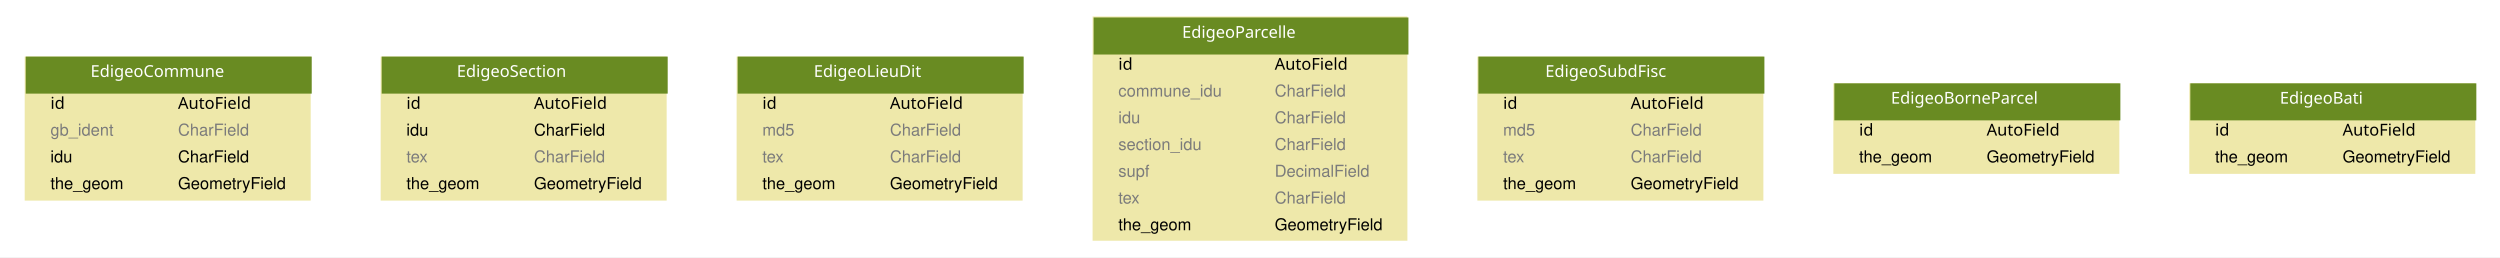
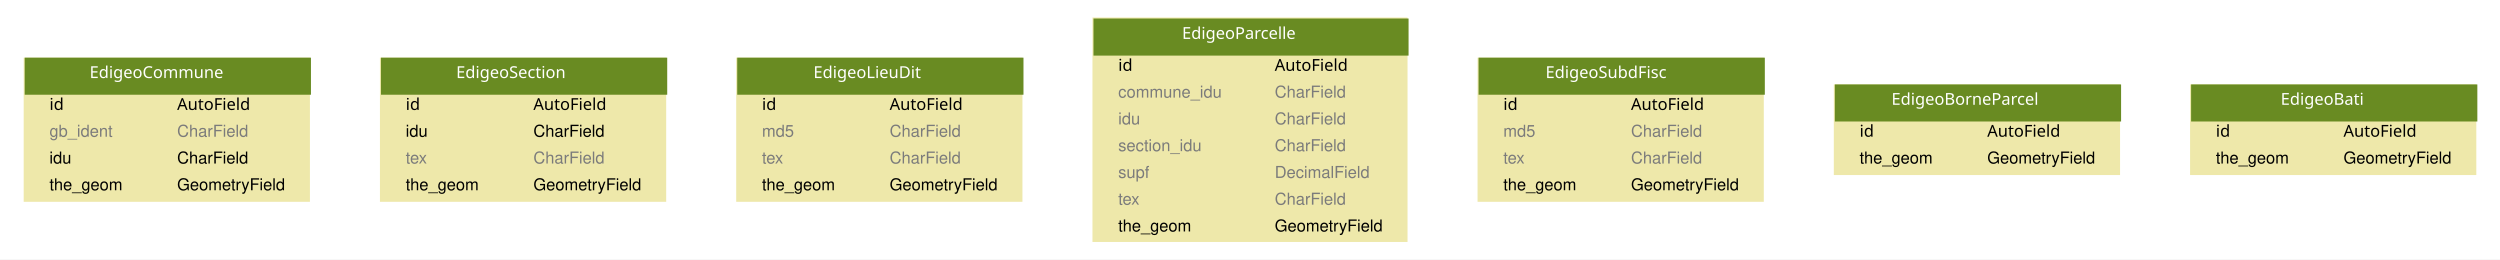
- <svg xmlns="http://www.w3.org/2000/svg" width="1215pt" height="125pt" viewBox="0.00 0.00 1215.00 125.00">
-   <g id="graph0" class="graph" transform="scale(1 1) rotate(0) translate(4 121)">
-     <polygon fill="white" stroke="none" points="-4,4 -4,-121 1211,-121 1211,4 -4,4" />
+ <svg xmlns="http://www.w3.org/2000/svg" width="1214pt" height="126pt" viewBox="0.00 0.00 1214.00 126.00">
+   <g id="graph0" class="graph" transform="scale(1 1) rotate(0) translate(4 122)">
+     <polygon fill="white" stroke="none" points="-4,4 -4,-122 1210,-122 1210,4 -4,4" />
    <g id="node1" class="node">
-       <polygon fill="palegoldenrod" stroke="none" points="8,-23.5 8,-93.5 147,-93.5 147,-23.5 8,-23.5" />
-       <polygon fill="#698b22" stroke="none" points="8.5,-75.5 8.5,-93.5 147.5,-93.5 147.5,-75.5 8.5,-75.5" />
-       <text text-anchor="start" x="30" y="-83.6" font-family="Helvetica,sans-Serif" font-size="8.00">    </text>
-       <text text-anchor="start" x="40" y="-83.6" font-family="Helvetica Bold" font-size="8.00" fill="white">    EdigeoCommune    </text>
-       <text text-anchor="start" x="10.5" y="-68.1" font-family="Helvetica,sans-Serif" font-size="8.00">    </text>
-       <text text-anchor="start" x="20.5" y="-68.1" font-family="Helvetica Bold" font-size="8.00">id</text>
-       <text text-anchor="start" x="28.5" y="-68.1" font-family="Helvetica,sans-Serif" font-size="8.00">    </text>
-       <text text-anchor="start" x="72.5" y="-68.1" font-family="Helvetica,sans-Serif" font-size="8.00">    </text>
-       <text text-anchor="start" x="82.5" y="-68.1" font-family="Helvetica Bold" font-size="8.00">AutoField</text>
-       <text text-anchor="start" x="122.5" y="-68.1" font-family="Helvetica,sans-Serif" font-size="8.00">    </text>
-       <text text-anchor="start" x="10.5" y="-55.1" font-family="Helvetica,sans-Serif" font-size="8.00">    </text>
-       <text text-anchor="start" x="20.5" y="-55.1" font-family="Helvetica " font-size="8.00" fill="#7b7b7b">gb_ident</text>
-       <text text-anchor="start" x="51.5" y="-55.1" font-family="Helvetica,sans-Serif" font-size="8.00">    </text>
-       <text text-anchor="start" x="72.5" y="-55.1" font-family="Helvetica,sans-Serif" font-size="8.00">    </text>
-       <text text-anchor="start" x="82.5" y="-55.1" font-family="Helvetica " font-size="8.00" fill="#7b7b7b">CharField</text>
-       <text text-anchor="start" x="118.5" y="-55.1" font-family="Helvetica,sans-Serif" font-size="8.00">    </text>
-       <text text-anchor="start" x="10.5" y="-42.1" font-family="Helvetica,sans-Serif" font-size="8.00">    </text>
-       <text text-anchor="start" x="20.5" y="-42.1" font-family="Helvetica " font-size="8.00">idu</text>
-       <text text-anchor="start" x="31.5" y="-42.1" font-family="Helvetica,sans-Serif" font-size="8.00">    </text>
-       <text text-anchor="start" x="72.5" y="-42.1" font-family="Helvetica,sans-Serif" font-size="8.00">    </text>
-       <text text-anchor="start" x="82.5" y="-42.1" font-family="Helvetica " font-size="8.00">CharField</text>
-       <text text-anchor="start" x="118.5" y="-42.1" font-family="Helvetica,sans-Serif" font-size="8.00">    </text>
-       <text text-anchor="start" x="10.5" y="-29.1" font-family="Helvetica,sans-Serif" font-size="8.00">    </text>
-       <text text-anchor="start" x="20.5" y="-29.1" font-family="Helvetica " font-size="8.00">the_geom</text>
-       <text text-anchor="start" x="57.5" y="-29.1" font-family="Helvetica,sans-Serif" font-size="8.00">    </text>
-       <text text-anchor="start" x="72.5" y="-29.1" font-family="Helvetica,sans-Serif" font-size="8.00">    </text>
-       <text text-anchor="start" x="82.5" y="-29.1" font-family="Helvetica " font-size="8.00">GeometryField</text>
-       <text text-anchor="start" x="135.5" y="-29.1" font-family="Helvetica,sans-Serif" font-size="8.00">    </text>
+       <polygon fill="palegoldenrod" stroke="none" points="7.5,-24 7.5,-94 146.5,-94 146.5,-24 7.5,-24" />
+       <polygon fill="#698b22" stroke="none" points="8,-76 8,-94 147,-94 147,-76 8,-76" />
+       <text text-anchor="start" x="29.5" y="-84.1" font-family="Helvetica,sans-Serif" font-size="8.00">    </text>
+       <text text-anchor="start" x="39.5" y="-84.1" font-family="Helvetica Bold" font-size="8.00" fill="white">    EdigeoCommune    </text>
+       <text text-anchor="start" x="10" y="-68.6" font-family="Helvetica,sans-Serif" font-size="8.00">    </text>
+       <text text-anchor="start" x="20" y="-68.6" font-family="Helvetica Bold" font-size="8.00">id</text>
+       <text text-anchor="start" x="28" y="-68.6" font-family="Helvetica,sans-Serif" font-size="8.00">    </text>
+       <text text-anchor="start" x="72" y="-68.6" font-family="Helvetica,sans-Serif" font-size="8.00">    </text>
+       <text text-anchor="start" x="82" y="-68.6" font-family="Helvetica Bold" font-size="8.00">AutoField</text>
+       <text text-anchor="start" x="122" y="-68.6" font-family="Helvetica,sans-Serif" font-size="8.00">    </text>
+       <text text-anchor="start" x="10" y="-55.6" font-family="Helvetica,sans-Serif" font-size="8.00">    </text>
+       <text text-anchor="start" x="20" y="-55.6" font-family="Helvetica " font-size="8.00" fill="#7b7b7b">gb_ident</text>
+       <text text-anchor="start" x="51" y="-55.6" font-family="Helvetica,sans-Serif" font-size="8.00">    </text>
+       <text text-anchor="start" x="72" y="-55.6" font-family="Helvetica,sans-Serif" font-size="8.00">    </text>
+       <text text-anchor="start" x="82" y="-55.6" font-family="Helvetica " font-size="8.00" fill="#7b7b7b">CharField</text>
+       <text text-anchor="start" x="118" y="-55.6" font-family="Helvetica,sans-Serif" font-size="8.00">    </text>
+       <text text-anchor="start" x="10" y="-42.6" font-family="Helvetica,sans-Serif" font-size="8.00">    </text>
+       <text text-anchor="start" x="20" y="-42.6" font-family="Helvetica " font-size="8.00">idu</text>
+       <text text-anchor="start" x="31" y="-42.6" font-family="Helvetica,sans-Serif" font-size="8.00">    </text>
+       <text text-anchor="start" x="72" y="-42.6" font-family="Helvetica,sans-Serif" font-size="8.00">    </text>
+       <text text-anchor="start" x="82" y="-42.6" font-family="Helvetica " font-size="8.00">CharField</text>
+       <text text-anchor="start" x="118" y="-42.6" font-family="Helvetica,sans-Serif" font-size="8.00">    </text>
+       <text text-anchor="start" x="10" y="-29.6" font-family="Helvetica,sans-Serif" font-size="8.00">    </text>
+       <text text-anchor="start" x="20" y="-29.6" font-family="Helvetica " font-size="8.00">the_geom</text>
+       <text text-anchor="start" x="57" y="-29.6" font-family="Helvetica,sans-Serif" font-size="8.00">    </text>
+       <text text-anchor="start" x="72" y="-29.6" font-family="Helvetica,sans-Serif" font-size="8.00">    </text>
+       <text text-anchor="start" x="82" y="-29.6" font-family="Helvetica " font-size="8.00">GeometryField</text>
+       <text text-anchor="start" x="135" y="-29.6" font-family="Helvetica,sans-Serif" font-size="8.00">    </text>
    </g>
    <g id="node2" class="node">
-       <polygon fill="palegoldenrod" stroke="none" points="181,-23.5 181,-93.5 320,-93.5 320,-23.5 181,-23.5" />
-       <polygon fill="#698b22" stroke="none" points="181.5,-75.5 181.5,-93.5 320.5,-93.5 320.5,-75.5 181.5,-75.5" />
-       <text text-anchor="start" x="208" y="-83.6" font-family="Helvetica,sans-Serif" font-size="8.00">    </text>
-       <text text-anchor="start" x="218" y="-83.6" font-family="Helvetica Bold" font-size="8.00" fill="white">    EdigeoSection    </text>
-       <text text-anchor="start" x="183.5" y="-68.1" font-family="Helvetica,sans-Serif" font-size="8.00">    </text>
-       <text text-anchor="start" x="193.5" y="-68.1" font-family="Helvetica Bold" font-size="8.00">id</text>
-       <text text-anchor="start" x="201.5" y="-68.1" font-family="Helvetica,sans-Serif" font-size="8.00">    </text>
-       <text text-anchor="start" x="245.5" y="-68.1" font-family="Helvetica,sans-Serif" font-size="8.00">    </text>
-       <text text-anchor="start" x="255.5" y="-68.1" font-family="Helvetica Bold" font-size="8.00">AutoField</text>
-       <text text-anchor="start" x="295.5" y="-68.1" font-family="Helvetica,sans-Serif" font-size="8.00">    </text>
-       <text text-anchor="start" x="183.5" y="-55.1" font-family="Helvetica,sans-Serif" font-size="8.00">    </text>
-       <text text-anchor="start" x="193.5" y="-55.1" font-family="Helvetica " font-size="8.00">idu</text>
-       <text text-anchor="start" x="204.5" y="-55.1" font-family="Helvetica,sans-Serif" font-size="8.00">    </text>
-       <text text-anchor="start" x="245.5" y="-55.1" font-family="Helvetica,sans-Serif" font-size="8.00">    </text>
-       <text text-anchor="start" x="255.5" y="-55.1" font-family="Helvetica " font-size="8.00">CharField</text>
-       <text text-anchor="start" x="291.5" y="-55.1" font-family="Helvetica,sans-Serif" font-size="8.00">    </text>
-       <text text-anchor="start" x="183.5" y="-42.1" font-family="Helvetica,sans-Serif" font-size="8.00">    </text>
-       <text text-anchor="start" x="193.5" y="-42.1" font-family="Helvetica " font-size="8.00" fill="#7b7b7b">tex</text>
-       <text text-anchor="start" x="204.5" y="-42.1" font-family="Helvetica,sans-Serif" font-size="8.00">    </text>
-       <text text-anchor="start" x="245.5" y="-42.1" font-family="Helvetica,sans-Serif" font-size="8.00">    </text>
-       <text text-anchor="start" x="255.5" y="-42.1" font-family="Helvetica " font-size="8.00" fill="#7b7b7b">CharField</text>
-       <text text-anchor="start" x="291.5" y="-42.1" font-family="Helvetica,sans-Serif" font-size="8.00">    </text>
-       <text text-anchor="start" x="183.5" y="-29.1" font-family="Helvetica,sans-Serif" font-size="8.00">    </text>
-       <text text-anchor="start" x="193.5" y="-29.1" font-family="Helvetica " font-size="8.00">the_geom</text>
-       <text text-anchor="start" x="230.5" y="-29.1" font-family="Helvetica,sans-Serif" font-size="8.00">    </text>
-       <text text-anchor="start" x="245.5" y="-29.1" font-family="Helvetica,sans-Serif" font-size="8.00">    </text>
-       <text text-anchor="start" x="255.5" y="-29.1" font-family="Helvetica " font-size="8.00">GeometryField</text>
-       <text text-anchor="start" x="308.5" y="-29.1" font-family="Helvetica,sans-Serif" font-size="8.00">    </text>
+       <polygon fill="palegoldenrod" stroke="none" points="180.5,-24 180.5,-94 319.5,-94 319.5,-24 180.5,-24" />
+       <polygon fill="#698b22" stroke="none" points="181,-76 181,-94 320,-94 320,-76 181,-76" />
+       <text text-anchor="start" x="207.5" y="-84.1" font-family="Helvetica,sans-Serif" font-size="8.00">    </text>
+       <text text-anchor="start" x="217.5" y="-84.1" font-family="Helvetica Bold" font-size="8.00" fill="white">    EdigeoSection    </text>
+       <text text-anchor="start" x="183" y="-68.6" font-family="Helvetica,sans-Serif" font-size="8.00">    </text>
+       <text text-anchor="start" x="193" y="-68.6" font-family="Helvetica Bold" font-size="8.00">id</text>
+       <text text-anchor="start" x="201" y="-68.6" font-family="Helvetica,sans-Serif" font-size="8.00">    </text>
+       <text text-anchor="start" x="245" y="-68.6" font-family="Helvetica,sans-Serif" font-size="8.00">    </text>
+       <text text-anchor="start" x="255" y="-68.6" font-family="Helvetica Bold" font-size="8.00">AutoField</text>
+       <text text-anchor="start" x="295" y="-68.6" font-family="Helvetica,sans-Serif" font-size="8.00">    </text>
+       <text text-anchor="start" x="183" y="-55.6" font-family="Helvetica,sans-Serif" font-size="8.00">    </text>
+       <text text-anchor="start" x="193" y="-55.6" font-family="Helvetica " font-size="8.00">idu</text>
+       <text text-anchor="start" x="204" y="-55.6" font-family="Helvetica,sans-Serif" font-size="8.00">    </text>
+       <text text-anchor="start" x="245" y="-55.6" font-family="Helvetica,sans-Serif" font-size="8.00">    </text>
+       <text text-anchor="start" x="255" y="-55.6" font-family="Helvetica " font-size="8.00">CharField</text>
+       <text text-anchor="start" x="291" y="-55.6" font-family="Helvetica,sans-Serif" font-size="8.00">    </text>
+       <text text-anchor="start" x="183" y="-42.6" font-family="Helvetica,sans-Serif" font-size="8.00">    </text>
+       <text text-anchor="start" x="193" y="-42.6" font-family="Helvetica " font-size="8.00" fill="#7b7b7b">tex</text>
+       <text text-anchor="start" x="204" y="-42.6" font-family="Helvetica,sans-Serif" font-size="8.00">    </text>
+       <text text-anchor="start" x="245" y="-42.6" font-family="Helvetica,sans-Serif" font-size="8.00">    </text>
+       <text text-anchor="start" x="255" y="-42.6" font-family="Helvetica " font-size="8.00" fill="#7b7b7b">CharField</text>
+       <text text-anchor="start" x="291" y="-42.6" font-family="Helvetica,sans-Serif" font-size="8.00">    </text>
+       <text text-anchor="start" x="183" y="-29.6" font-family="Helvetica,sans-Serif" font-size="8.00">    </text>
+       <text text-anchor="start" x="193" y="-29.6" font-family="Helvetica " font-size="8.00">the_geom</text>
+       <text text-anchor="start" x="230" y="-29.6" font-family="Helvetica,sans-Serif" font-size="8.00">    </text>
+       <text text-anchor="start" x="245" y="-29.6" font-family="Helvetica,sans-Serif" font-size="8.00">    </text>
+       <text text-anchor="start" x="255" y="-29.6" font-family="Helvetica " font-size="8.00">GeometryField</text>
+       <text text-anchor="start" x="308" y="-29.6" font-family="Helvetica,sans-Serif" font-size="8.00">    </text>
    </g>
    <g id="node3" class="node">
-       <polygon fill="palegoldenrod" stroke="none" points="354,-23.5 354,-93.5 493,-93.5 493,-23.5 354,-23.5" />
-       <polygon fill="#698b22" stroke="none" points="354.5,-75.5 354.5,-93.5 493.5,-93.5 493.5,-75.5 354.5,-75.5" />
-       <text text-anchor="start" x="381.5" y="-83.6" font-family="Helvetica,sans-Serif" font-size="8.00">    </text>
-       <text text-anchor="start" x="391.5" y="-83.6" font-family="Helvetica Bold" font-size="8.00" fill="white">    EdigeoLieuDit    </text>
-       <text text-anchor="start" x="356.5" y="-68.1" font-family="Helvetica,sans-Serif" font-size="8.00">    </text>
-       <text text-anchor="start" x="366.5" y="-68.1" font-family="Helvetica Bold" font-size="8.00">id</text>
-       <text text-anchor="start" x="374.5" y="-68.1" font-family="Helvetica,sans-Serif" font-size="8.00">    </text>
-       <text text-anchor="start" x="418.5" y="-68.1" font-family="Helvetica,sans-Serif" font-size="8.00">    </text>
-       <text text-anchor="start" x="428.5" y="-68.1" font-family="Helvetica Bold" font-size="8.00">AutoField</text>
-       <text text-anchor="start" x="468.5" y="-68.1" font-family="Helvetica,sans-Serif" font-size="8.00">    </text>
-       <text text-anchor="start" x="356.5" y="-55.1" font-family="Helvetica,sans-Serif" font-size="8.00">    </text>
-       <text text-anchor="start" x="366.5" y="-55.1" font-family="Helvetica " font-size="8.00" fill="#7b7b7b">md5</text>
-       <text text-anchor="start" x="382.5" y="-55.1" font-family="Helvetica,sans-Serif" font-size="8.00">    </text>
-       <text text-anchor="start" x="418.5" y="-55.1" font-family="Helvetica,sans-Serif" font-size="8.00">    </text>
-       <text text-anchor="start" x="428.5" y="-55.1" font-family="Helvetica " font-size="8.00" fill="#7b7b7b">CharField</text>
-       <text text-anchor="start" x="464.5" y="-55.1" font-family="Helvetica,sans-Serif" font-size="8.00">    </text>
-       <text text-anchor="start" x="356.5" y="-42.1" font-family="Helvetica,sans-Serif" font-size="8.00">    </text>
-       <text text-anchor="start" x="366.5" y="-42.1" font-family="Helvetica " font-size="8.00" fill="#7b7b7b">tex</text>
-       <text text-anchor="start" x="377.5" y="-42.1" font-family="Helvetica,sans-Serif" font-size="8.00">    </text>
-       <text text-anchor="start" x="418.5" y="-42.1" font-family="Helvetica,sans-Serif" font-size="8.00">    </text>
-       <text text-anchor="start" x="428.5" y="-42.1" font-family="Helvetica " font-size="8.00" fill="#7b7b7b">CharField</text>
-       <text text-anchor="start" x="464.5" y="-42.1" font-family="Helvetica,sans-Serif" font-size="8.00">    </text>
-       <text text-anchor="start" x="356.5" y="-29.1" font-family="Helvetica,sans-Serif" font-size="8.00">    </text>
-       <text text-anchor="start" x="366.5" y="-29.1" font-family="Helvetica " font-size="8.00">the_geom</text>
-       <text text-anchor="start" x="403.5" y="-29.1" font-family="Helvetica,sans-Serif" font-size="8.00">    </text>
-       <text text-anchor="start" x="418.5" y="-29.1" font-family="Helvetica,sans-Serif" font-size="8.00">    </text>
-       <text text-anchor="start" x="428.5" y="-29.1" font-family="Helvetica " font-size="8.00">GeometryField</text>
-       <text text-anchor="start" x="481.5" y="-29.1" font-family="Helvetica,sans-Serif" font-size="8.00">    </text>
+       <polygon fill="palegoldenrod" stroke="none" points="353.5,-24 353.5,-94 492.5,-94 492.5,-24 353.5,-24" />
+       <polygon fill="#698b22" stroke="none" points="354,-76 354,-94 493,-94 493,-76 354,-76" />
+       <text text-anchor="start" x="381" y="-84.1" font-family="Helvetica,sans-Serif" font-size="8.00">    </text>
+       <text text-anchor="start" x="391" y="-84.1" font-family="Helvetica Bold" font-size="8.00" fill="white">    EdigeoLieuDit    </text>
+       <text text-anchor="start" x="356" y="-68.6" font-family="Helvetica,sans-Serif" font-size="8.00">    </text>
+       <text text-anchor="start" x="366" y="-68.6" font-family="Helvetica Bold" font-size="8.00">id</text>
+       <text text-anchor="start" x="374" y="-68.6" font-family="Helvetica,sans-Serif" font-size="8.00">    </text>
+       <text text-anchor="start" x="418" y="-68.6" font-family="Helvetica,sans-Serif" font-size="8.00">    </text>
+       <text text-anchor="start" x="428" y="-68.6" font-family="Helvetica Bold" font-size="8.00">AutoField</text>
+       <text text-anchor="start" x="468" y="-68.6" font-family="Helvetica,sans-Serif" font-size="8.00">    </text>
+       <text text-anchor="start" x="356" y="-55.6" font-family="Helvetica,sans-Serif" font-size="8.00">    </text>
+       <text text-anchor="start" x="366" y="-55.6" font-family="Helvetica " font-size="8.00" fill="#7b7b7b">md5</text>
+       <text text-anchor="start" x="382" y="-55.6" font-family="Helvetica,sans-Serif" font-size="8.00">    </text>
+       <text text-anchor="start" x="418" y="-55.6" font-family="Helvetica,sans-Serif" font-size="8.00">    </text>
+       <text text-anchor="start" x="428" y="-55.6" font-family="Helvetica " font-size="8.00" fill="#7b7b7b">CharField</text>
+       <text text-anchor="start" x="464" y="-55.6" font-family="Helvetica,sans-Serif" font-size="8.00">    </text>
+       <text text-anchor="start" x="356" y="-42.6" font-family="Helvetica,sans-Serif" font-size="8.00">    </text>
+       <text text-anchor="start" x="366" y="-42.6" font-family="Helvetica " font-size="8.00" fill="#7b7b7b">tex</text>
+       <text text-anchor="start" x="377" y="-42.6" font-family="Helvetica,sans-Serif" font-size="8.00">    </text>
+       <text text-anchor="start" x="418" y="-42.6" font-family="Helvetica,sans-Serif" font-size="8.00">    </text>
+       <text text-anchor="start" x="428" y="-42.6" font-family="Helvetica " font-size="8.00" fill="#7b7b7b">CharField</text>
+       <text text-anchor="start" x="464" y="-42.6" font-family="Helvetica,sans-Serif" font-size="8.00">    </text>
+       <text text-anchor="start" x="356" y="-29.6" font-family="Helvetica,sans-Serif" font-size="8.00">    </text>
+       <text text-anchor="start" x="366" y="-29.6" font-family="Helvetica " font-size="8.00">the_geom</text>
+       <text text-anchor="start" x="403" y="-29.6" font-family="Helvetica,sans-Serif" font-size="8.00">    </text>
+       <text text-anchor="start" x="418" y="-29.6" font-family="Helvetica,sans-Serif" font-size="8.00">    </text>
+       <text text-anchor="start" x="428" y="-29.6" font-family="Helvetica " font-size="8.00">GeometryField</text>
+       <text text-anchor="start" x="481" y="-29.6" font-family="Helvetica,sans-Serif" font-size="8.00">    </text>
    </g>
    <g id="node4" class="node">
-       <polygon fill="palegoldenrod" stroke="none" points="527,-4 527,-113 680,-113 680,-4 527,-4" />
-       <polygon fill="#698b22" stroke="none" points="527.5,-94.5 527.5,-112.5 680.5,-112.5 680.5,-94.5 527.5,-94.5" />
-       <text text-anchor="start" x="560.5" y="-102.6" font-family="Helvetica,sans-Serif" font-size="8.00">    </text>
-       <text text-anchor="start" x="570.5" y="-102.6" font-family="Helvetica Bold" font-size="8.00" fill="white">    EdigeoParcelle    </text>
-       <text text-anchor="start" x="529.5" y="-87.1" font-family="Helvetica,sans-Serif" font-size="8.00">    </text>
-       <text text-anchor="start" x="539.5" y="-87.1" font-family="Helvetica Bold" font-size="8.00">id</text>
-       <text text-anchor="start" x="547.5" y="-87.1" font-family="Helvetica,sans-Serif" font-size="8.00">    </text>
-       <text text-anchor="start" x="605.5" y="-87.1" font-family="Helvetica,sans-Serif" font-size="8.00">    </text>
-       <text text-anchor="start" x="615.5" y="-87.1" font-family="Helvetica Bold" font-size="8.00">AutoField</text>
-       <text text-anchor="start" x="655.5" y="-87.1" font-family="Helvetica,sans-Serif" font-size="8.00">    </text>
-       <text text-anchor="start" x="529.5" y="-74.1" font-family="Helvetica,sans-Serif" font-size="8.00">    </text>
-       <text text-anchor="start" x="539.5" y="-74.1" font-family="Helvetica " font-size="8.00" fill="#7b7b7b">commune_idu</text>
-       <text text-anchor="start" x="590.5" y="-74.1" font-family="Helvetica,sans-Serif" font-size="8.00">    </text>
-       <text text-anchor="start" x="605.5" y="-74.1" font-family="Helvetica,sans-Serif" font-size="8.00">    </text>
-       <text text-anchor="start" x="615.5" y="-74.1" font-family="Helvetica " font-size="8.00" fill="#7b7b7b">CharField</text>
-       <text text-anchor="start" x="651.5" y="-74.1" font-family="Helvetica,sans-Serif" font-size="8.00">    </text>
-       <text text-anchor="start" x="529.5" y="-61.1" font-family="Helvetica,sans-Serif" font-size="8.00">    </text>
-       <text text-anchor="start" x="539.5" y="-61.1" font-family="Helvetica " font-size="8.00" fill="#7b7b7b">idu</text>
-       <text text-anchor="start" x="550.5" y="-61.1" font-family="Helvetica,sans-Serif" font-size="8.00">    </text>
-       <text text-anchor="start" x="605.5" y="-61.1" font-family="Helvetica,sans-Serif" font-size="8.00">    </text>
-       <text text-anchor="start" x="615.5" y="-61.1" font-family="Helvetica " font-size="8.00" fill="#7b7b7b">CharField</text>
-       <text text-anchor="start" x="651.5" y="-61.1" font-family="Helvetica,sans-Serif" font-size="8.00">    </text>
-       <text text-anchor="start" x="529.5" y="-48.1" font-family="Helvetica,sans-Serif" font-size="8.00">    </text>
-       <text text-anchor="start" x="539.5" y="-48.1" font-family="Helvetica " font-size="8.00" fill="#7b7b7b">section_idu</text>
-       <text text-anchor="start" x="579.5" y="-48.1" font-family="Helvetica,sans-Serif" font-size="8.00">    </text>
-       <text text-anchor="start" x="605.5" y="-48.1" font-family="Helvetica,sans-Serif" font-size="8.00">    </text>
-       <text text-anchor="start" x="615.5" y="-48.1" font-family="Helvetica " font-size="8.00" fill="#7b7b7b">CharField</text>
-       <text text-anchor="start" x="651.5" y="-48.1" font-family="Helvetica,sans-Serif" font-size="8.00">    </text>
-       <text text-anchor="start" x="529.5" y="-35.1" font-family="Helvetica,sans-Serif" font-size="8.00">    </text>
-       <text text-anchor="start" x="539.5" y="-35.1" font-family="Helvetica " font-size="8.00" fill="#7b7b7b">supf</text>
-       <text text-anchor="start" x="555.5" y="-35.1" font-family="Helvetica,sans-Serif" font-size="8.00">    </text>
-       <text text-anchor="start" x="605.5" y="-35.1" font-family="Helvetica,sans-Serif" font-size="8.00">    </text>
-       <text text-anchor="start" x="615.5" y="-35.1" font-family="Helvetica " font-size="8.00" fill="#7b7b7b">DecimalField</text>
-       <text text-anchor="start" x="661.5" y="-35.1" font-family="Helvetica,sans-Serif" font-size="8.00">    </text>
-       <text text-anchor="start" x="529.5" y="-22.1" font-family="Helvetica,sans-Serif" font-size="8.00">    </text>
-       <text text-anchor="start" x="539.5" y="-22.1" font-family="Helvetica " font-size="8.00" fill="#7b7b7b">tex</text>
-       <text text-anchor="start" x="550.5" y="-22.1" font-family="Helvetica,sans-Serif" font-size="8.00">    </text>
-       <text text-anchor="start" x="605.5" y="-22.1" font-family="Helvetica,sans-Serif" font-size="8.00">    </text>
-       <text text-anchor="start" x="615.5" y="-22.1" font-family="Helvetica " font-size="8.00" fill="#7b7b7b">CharField</text>
-       <text text-anchor="start" x="651.5" y="-22.1" font-family="Helvetica,sans-Serif" font-size="8.00">    </text>
-       <text text-anchor="start" x="529.5" y="-9.1" font-family="Helvetica,sans-Serif" font-size="8.00">    </text>
-       <text text-anchor="start" x="539.5" y="-9.1" font-family="Helvetica " font-size="8.00">the_geom</text>
-       <text text-anchor="start" x="576.5" y="-9.1" font-family="Helvetica,sans-Serif" font-size="8.00">    </text>
-       <text text-anchor="start" x="605.5" y="-9.1" font-family="Helvetica,sans-Serif" font-size="8.00">    </text>
-       <text text-anchor="start" x="615.5" y="-9.1" font-family="Helvetica " font-size="8.00">GeometryField</text>
-       <text text-anchor="start" x="668.5" y="-9.1" font-family="Helvetica,sans-Serif" font-size="8.00">    </text>
+       <polygon fill="palegoldenrod" stroke="none" points="526.5,-4.5 526.5,-113.5 679.5,-113.5 679.5,-4.5 526.5,-4.5" />
+       <polygon fill="#698b22" stroke="none" points="527,-95 527,-113 680,-113 680,-95 527,-95" />
+       <text text-anchor="start" x="560" y="-103.1" font-family="Helvetica,sans-Serif" font-size="8.00">    </text>
+       <text text-anchor="start" x="570" y="-103.1" font-family="Helvetica Bold" font-size="8.00" fill="white">    EdigeoParcelle    </text>
+       <text text-anchor="start" x="529" y="-87.6" font-family="Helvetica,sans-Serif" font-size="8.00">    </text>
+       <text text-anchor="start" x="539" y="-87.6" font-family="Helvetica Bold" font-size="8.00">id</text>
+       <text text-anchor="start" x="547" y="-87.6" font-family="Helvetica,sans-Serif" font-size="8.00">    </text>
+       <text text-anchor="start" x="605" y="-87.6" font-family="Helvetica,sans-Serif" font-size="8.00">    </text>
+       <text text-anchor="start" x="615" y="-87.6" font-family="Helvetica Bold" font-size="8.00">AutoField</text>
+       <text text-anchor="start" x="655" y="-87.6" font-family="Helvetica,sans-Serif" font-size="8.00">    </text>
+       <text text-anchor="start" x="529" y="-74.6" font-family="Helvetica,sans-Serif" font-size="8.00">    </text>
+       <text text-anchor="start" x="539" y="-74.6" font-family="Helvetica " font-size="8.00" fill="#7b7b7b">commune_idu</text>
+       <text text-anchor="start" x="590" y="-74.6" font-family="Helvetica,sans-Serif" font-size="8.00">    </text>
+       <text text-anchor="start" x="605" y="-74.6" font-family="Helvetica,sans-Serif" font-size="8.00">    </text>
+       <text text-anchor="start" x="615" y="-74.6" font-family="Helvetica " font-size="8.00" fill="#7b7b7b">CharField</text>
+       <text text-anchor="start" x="651" y="-74.6" font-family="Helvetica,sans-Serif" font-size="8.00">    </text>
+       <text text-anchor="start" x="529" y="-61.6" font-family="Helvetica,sans-Serif" font-size="8.00">    </text>
+       <text text-anchor="start" x="539" y="-61.6" font-family="Helvetica " font-size="8.00" fill="#7b7b7b">idu</text>
+       <text text-anchor="start" x="550" y="-61.6" font-family="Helvetica,sans-Serif" font-size="8.00">    </text>
+       <text text-anchor="start" x="605" y="-61.6" font-family="Helvetica,sans-Serif" font-size="8.00">    </text>
+       <text text-anchor="start" x="615" y="-61.6" font-family="Helvetica " font-size="8.00" fill="#7b7b7b">CharField</text>
+       <text text-anchor="start" x="651" y="-61.6" font-family="Helvetica,sans-Serif" font-size="8.00">    </text>
+       <text text-anchor="start" x="529" y="-48.6" font-family="Helvetica,sans-Serif" font-size="8.00">    </text>
+       <text text-anchor="start" x="539" y="-48.6" font-family="Helvetica " font-size="8.00" fill="#7b7b7b">section_idu</text>
+       <text text-anchor="start" x="579" y="-48.6" font-family="Helvetica,sans-Serif" font-size="8.00">    </text>
+       <text text-anchor="start" x="605" y="-48.6" font-family="Helvetica,sans-Serif" font-size="8.00">    </text>
+       <text text-anchor="start" x="615" y="-48.6" font-family="Helvetica " font-size="8.00" fill="#7b7b7b">CharField</text>
+       <text text-anchor="start" x="651" y="-48.6" font-family="Helvetica,sans-Serif" font-size="8.00">    </text>
+       <text text-anchor="start" x="529" y="-35.6" font-family="Helvetica,sans-Serif" font-size="8.00">    </text>
+       <text text-anchor="start" x="539" y="-35.6" font-family="Helvetica " font-size="8.00" fill="#7b7b7b">supf</text>
+       <text text-anchor="start" x="555" y="-35.6" font-family="Helvetica,sans-Serif" font-size="8.00">    </text>
+       <text text-anchor="start" x="605" y="-35.6" font-family="Helvetica,sans-Serif" font-size="8.00">    </text>
+       <text text-anchor="start" x="615" y="-35.6" font-family="Helvetica " font-size="8.00" fill="#7b7b7b">DecimalField</text>
+       <text text-anchor="start" x="661" y="-35.6" font-family="Helvetica,sans-Serif" font-size="8.00">    </text>
+       <text text-anchor="start" x="529" y="-22.6" font-family="Helvetica,sans-Serif" font-size="8.00">    </text>
+       <text text-anchor="start" x="539" y="-22.6" font-family="Helvetica " font-size="8.00" fill="#7b7b7b">tex</text>
+       <text text-anchor="start" x="550" y="-22.6" font-family="Helvetica,sans-Serif" font-size="8.00">    </text>
+       <text text-anchor="start" x="605" y="-22.6" font-family="Helvetica,sans-Serif" font-size="8.00">    </text>
+       <text text-anchor="start" x="615" y="-22.6" font-family="Helvetica " font-size="8.00" fill="#7b7b7b">CharField</text>
+       <text text-anchor="start" x="651" y="-22.6" font-family="Helvetica,sans-Serif" font-size="8.00">    </text>
+       <text text-anchor="start" x="529" y="-9.6" font-family="Helvetica,sans-Serif" font-size="8.00">    </text>
+       <text text-anchor="start" x="539" y="-9.6" font-family="Helvetica " font-size="8.00">the_geom</text>
+       <text text-anchor="start" x="576" y="-9.6" font-family="Helvetica,sans-Serif" font-size="8.00">    </text>
+       <text text-anchor="start" x="605" y="-9.6" font-family="Helvetica,sans-Serif" font-size="8.00">    </text>
+       <text text-anchor="start" x="615" y="-9.6" font-family="Helvetica " font-size="8.00">GeometryField</text>
+       <text text-anchor="start" x="668" y="-9.6" font-family="Helvetica,sans-Serif" font-size="8.00">    </text>
    </g>
    <g id="node5" class="node">
-       <polygon fill="palegoldenrod" stroke="none" points="714,-23.5 714,-93.5 853,-93.5 853,-23.5 714,-23.5" />
-       <polygon fill="#698b22" stroke="none" points="714.5,-75.5 714.5,-93.5 853.5,-93.5 853.5,-75.5 714.5,-75.5" />
-       <text text-anchor="start" x="737" y="-83.6" font-family="Helvetica,sans-Serif" font-size="8.00">    </text>
-       <text text-anchor="start" x="747" y="-83.6" font-family="Helvetica Bold" font-size="8.00" fill="white">    EdigeoSubdFisc    </text>
-       <text text-anchor="start" x="716.5" y="-68.1" font-family="Helvetica,sans-Serif" font-size="8.00">    </text>
-       <text text-anchor="start" x="726.5" y="-68.1" font-family="Helvetica Bold" font-size="8.00">id</text>
-       <text text-anchor="start" x="734.5" y="-68.1" font-family="Helvetica,sans-Serif" font-size="8.00">    </text>
-       <text text-anchor="start" x="778.5" y="-68.1" font-family="Helvetica,sans-Serif" font-size="8.00">    </text>
-       <text text-anchor="start" x="788.5" y="-68.1" font-family="Helvetica Bold" font-size="8.00">AutoField</text>
-       <text text-anchor="start" x="828.5" y="-68.1" font-family="Helvetica,sans-Serif" font-size="8.00">    </text>
-       <text text-anchor="start" x="716.5" y="-55.1" font-family="Helvetica,sans-Serif" font-size="8.00">    </text>
-       <text text-anchor="start" x="726.5" y="-55.1" font-family="Helvetica " font-size="8.00" fill="#7b7b7b">md5</text>
-       <text text-anchor="start" x="742.5" y="-55.1" font-family="Helvetica,sans-Serif" font-size="8.00">    </text>
-       <text text-anchor="start" x="778.5" y="-55.1" font-family="Helvetica,sans-Serif" font-size="8.00">    </text>
-       <text text-anchor="start" x="788.5" y="-55.1" font-family="Helvetica " font-size="8.00" fill="#7b7b7b">CharField</text>
-       <text text-anchor="start" x="824.5" y="-55.1" font-family="Helvetica,sans-Serif" font-size="8.00">    </text>
-       <text text-anchor="start" x="716.5" y="-42.1" font-family="Helvetica,sans-Serif" font-size="8.00">    </text>
-       <text text-anchor="start" x="726.5" y="-42.1" font-family="Helvetica " font-size="8.00" fill="#7b7b7b">tex</text>
-       <text text-anchor="start" x="737.5" y="-42.1" font-family="Helvetica,sans-Serif" font-size="8.00">    </text>
-       <text text-anchor="start" x="778.5" y="-42.1" font-family="Helvetica,sans-Serif" font-size="8.00">    </text>
-       <text text-anchor="start" x="788.5" y="-42.1" font-family="Helvetica " font-size="8.00" fill="#7b7b7b">CharField</text>
-       <text text-anchor="start" x="824.5" y="-42.1" font-family="Helvetica,sans-Serif" font-size="8.00">    </text>
-       <text text-anchor="start" x="716.5" y="-29.1" font-family="Helvetica,sans-Serif" font-size="8.00">    </text>
-       <text text-anchor="start" x="726.5" y="-29.1" font-family="Helvetica " font-size="8.00">the_geom</text>
-       <text text-anchor="start" x="763.5" y="-29.1" font-family="Helvetica,sans-Serif" font-size="8.00">    </text>
-       <text text-anchor="start" x="778.5" y="-29.1" font-family="Helvetica,sans-Serif" font-size="8.00">    </text>
-       <text text-anchor="start" x="788.5" y="-29.1" font-family="Helvetica " font-size="8.00">GeometryField</text>
-       <text text-anchor="start" x="841.5" y="-29.1" font-family="Helvetica,sans-Serif" font-size="8.00">    </text>
+       <polygon fill="palegoldenrod" stroke="none" points="713.5,-24 713.5,-94 852.5,-94 852.5,-24 713.5,-24" />
+       <polygon fill="#698b22" stroke="none" points="714,-76 714,-94 853,-94 853,-76 714,-76" />
+       <text text-anchor="start" x="736.5" y="-84.1" font-family="Helvetica,sans-Serif" font-size="8.00">    </text>
+       <text text-anchor="start" x="746.5" y="-84.1" font-family="Helvetica Bold" font-size="8.00" fill="white">    EdigeoSubdFisc    </text>
+       <text text-anchor="start" x="716" y="-68.6" font-family="Helvetica,sans-Serif" font-size="8.00">    </text>
+       <text text-anchor="start" x="726" y="-68.6" font-family="Helvetica Bold" font-size="8.00">id</text>
+       <text text-anchor="start" x="734" y="-68.6" font-family="Helvetica,sans-Serif" font-size="8.00">    </text>
+       <text text-anchor="start" x="778" y="-68.6" font-family="Helvetica,sans-Serif" font-size="8.00">    </text>
+       <text text-anchor="start" x="788" y="-68.6" font-family="Helvetica Bold" font-size="8.00">AutoField</text>
+       <text text-anchor="start" x="828" y="-68.6" font-family="Helvetica,sans-Serif" font-size="8.00">    </text>
+       <text text-anchor="start" x="716" y="-55.6" font-family="Helvetica,sans-Serif" font-size="8.00">    </text>
+       <text text-anchor="start" x="726" y="-55.6" font-family="Helvetica " font-size="8.00" fill="#7b7b7b">md5</text>
+       <text text-anchor="start" x="742" y="-55.6" font-family="Helvetica,sans-Serif" font-size="8.00">    </text>
+       <text text-anchor="start" x="778" y="-55.6" font-family="Helvetica,sans-Serif" font-size="8.00">    </text>
+       <text text-anchor="start" x="788" y="-55.6" font-family="Helvetica " font-size="8.00" fill="#7b7b7b">CharField</text>
+       <text text-anchor="start" x="824" y="-55.6" font-family="Helvetica,sans-Serif" font-size="8.00">    </text>
+       <text text-anchor="start" x="716" y="-42.6" font-family="Helvetica,sans-Serif" font-size="8.00">    </text>
+       <text text-anchor="start" x="726" y="-42.6" font-family="Helvetica " font-size="8.00" fill="#7b7b7b">tex</text>
+       <text text-anchor="start" x="737" y="-42.6" font-family="Helvetica,sans-Serif" font-size="8.00">    </text>
+       <text text-anchor="start" x="778" y="-42.6" font-family="Helvetica,sans-Serif" font-size="8.00">    </text>
+       <text text-anchor="start" x="788" y="-42.6" font-family="Helvetica " font-size="8.00" fill="#7b7b7b">CharField</text>
+       <text text-anchor="start" x="824" y="-42.6" font-family="Helvetica,sans-Serif" font-size="8.00">    </text>
+       <text text-anchor="start" x="716" y="-29.6" font-family="Helvetica,sans-Serif" font-size="8.00">    </text>
+       <text text-anchor="start" x="726" y="-29.6" font-family="Helvetica " font-size="8.00">the_geom</text>
+       <text text-anchor="start" x="763" y="-29.6" font-family="Helvetica,sans-Serif" font-size="8.00">    </text>
+       <text text-anchor="start" x="778" y="-29.6" font-family="Helvetica,sans-Serif" font-size="8.00">    </text>
+       <text text-anchor="start" x="788" y="-29.6" font-family="Helvetica " font-size="8.00">GeometryField</text>
+       <text text-anchor="start" x="841" y="-29.6" font-family="Helvetica,sans-Serif" font-size="8.00">    </text>
    </g>
    <g id="node6" class="node">
-       <polygon fill="palegoldenrod" stroke="none" points="887,-36.5 887,-80.5 1026,-80.5 1026,-36.5 887,-36.5" />
-       <polygon fill="#698b22" stroke="none" points="887.5,-62.5 887.5,-80.5 1026.5,-80.5 1026.5,-62.5 887.5,-62.5" />
-       <text text-anchor="start" x="905" y="-70.6" font-family="Helvetica,sans-Serif" font-size="8.00">    </text>
-       <text text-anchor="start" x="915" y="-70.6" font-family="Helvetica Bold" font-size="8.00" fill="white">    EdigeoBorneParcel    </text>
-       <text text-anchor="start" x="889.5" y="-55.1" font-family="Helvetica,sans-Serif" font-size="8.00">    </text>
-       <text text-anchor="start" x="899.5" y="-55.1" font-family="Helvetica Bold" font-size="8.00">id</text>
-       <text text-anchor="start" x="907.5" y="-55.1" font-family="Helvetica,sans-Serif" font-size="8.00">    </text>
-       <text text-anchor="start" x="951.5" y="-55.1" font-family="Helvetica,sans-Serif" font-size="8.00">    </text>
-       <text text-anchor="start" x="961.5" y="-55.1" font-family="Helvetica Bold" font-size="8.00">AutoField</text>
-       <text text-anchor="start" x="1001.5" y="-55.1" font-family="Helvetica,sans-Serif" font-size="8.00">    </text>
-       <text text-anchor="start" x="889.5" y="-42.1" font-family="Helvetica,sans-Serif" font-size="8.00">    </text>
-       <text text-anchor="start" x="899.5" y="-42.1" font-family="Helvetica " font-size="8.00">the_geom</text>
-       <text text-anchor="start" x="936.5" y="-42.1" font-family="Helvetica,sans-Serif" font-size="8.00">    </text>
-       <text text-anchor="start" x="951.5" y="-42.1" font-family="Helvetica,sans-Serif" font-size="8.00">    </text>
-       <text text-anchor="start" x="961.5" y="-42.1" font-family="Helvetica " font-size="8.00">GeometryField</text>
-       <text text-anchor="start" x="1014.5" y="-42.1" font-family="Helvetica,sans-Serif" font-size="8.00">    </text>
+       <polygon fill="palegoldenrod" stroke="none" points="886.5,-37 886.5,-81 1025.5,-81 1025.5,-37 886.5,-37" />
+       <polygon fill="#698b22" stroke="none" points="887,-63 887,-81 1026,-81 1026,-63 887,-63" />
+       <text text-anchor="start" x="904.5" y="-71.1" font-family="Helvetica,sans-Serif" font-size="8.00">    </text>
+       <text text-anchor="start" x="914.5" y="-71.1" font-family="Helvetica Bold" font-size="8.00" fill="white">    EdigeoBorneParcel    </text>
+       <text text-anchor="start" x="889" y="-55.6" font-family="Helvetica,sans-Serif" font-size="8.00">    </text>
+       <text text-anchor="start" x="899" y="-55.6" font-family="Helvetica Bold" font-size="8.00">id</text>
+       <text text-anchor="start" x="907" y="-55.6" font-family="Helvetica,sans-Serif" font-size="8.00">    </text>
+       <text text-anchor="start" x="951" y="-55.6" font-family="Helvetica,sans-Serif" font-size="8.00">    </text>
+       <text text-anchor="start" x="961" y="-55.6" font-family="Helvetica Bold" font-size="8.00">AutoField</text>
+       <text text-anchor="start" x="1001" y="-55.6" font-family="Helvetica,sans-Serif" font-size="8.00">    </text>
+       <text text-anchor="start" x="889" y="-42.6" font-family="Helvetica,sans-Serif" font-size="8.00">    </text>
+       <text text-anchor="start" x="899" y="-42.6" font-family="Helvetica " font-size="8.00">the_geom</text>
+       <text text-anchor="start" x="936" y="-42.6" font-family="Helvetica,sans-Serif" font-size="8.00">    </text>
+       <text text-anchor="start" x="951" y="-42.6" font-family="Helvetica,sans-Serif" font-size="8.00">    </text>
+       <text text-anchor="start" x="961" y="-42.6" font-family="Helvetica " font-size="8.00">GeometryField</text>
+       <text text-anchor="start" x="1014" y="-42.6" font-family="Helvetica,sans-Serif" font-size="8.00">    </text>
    </g>
    <g id="node7" class="node">
-       <polygon fill="palegoldenrod" stroke="none" points="1060,-36.5 1060,-80.5 1199,-80.5 1199,-36.5 1060,-36.5" />
-       <polygon fill="#698b22" stroke="none" points="1060.5,-62.5 1060.5,-80.5 1199.5,-80.5 1199.5,-62.5 1060.5,-62.5" />
-       <text text-anchor="start" x="1094" y="-70.6" font-family="Helvetica,sans-Serif" font-size="8.00">    </text>
-       <text text-anchor="start" x="1104" y="-70.6" font-family="Helvetica Bold" font-size="8.00" fill="white">    EdigeoBati    </text>
-       <text text-anchor="start" x="1062.5" y="-55.1" font-family="Helvetica,sans-Serif" font-size="8.00">    </text>
-       <text text-anchor="start" x="1072.5" y="-55.1" font-family="Helvetica Bold" font-size="8.00">id</text>
-       <text text-anchor="start" x="1080.5" y="-55.1" font-family="Helvetica,sans-Serif" font-size="8.00">    </text>
-       <text text-anchor="start" x="1124.5" y="-55.1" font-family="Helvetica,sans-Serif" font-size="8.00">    </text>
-       <text text-anchor="start" x="1134.5" y="-55.1" font-family="Helvetica Bold" font-size="8.00">AutoField</text>
-       <text text-anchor="start" x="1174.5" y="-55.1" font-family="Helvetica,sans-Serif" font-size="8.00">    </text>
-       <text text-anchor="start" x="1062.5" y="-42.1" font-family="Helvetica,sans-Serif" font-size="8.00">    </text>
-       <text text-anchor="start" x="1072.5" y="-42.1" font-family="Helvetica " font-size="8.00">the_geom</text>
-       <text text-anchor="start" x="1109.5" y="-42.1" font-family="Helvetica,sans-Serif" font-size="8.00">    </text>
-       <text text-anchor="start" x="1124.5" y="-42.1" font-family="Helvetica,sans-Serif" font-size="8.00">    </text>
-       <text text-anchor="start" x="1134.5" y="-42.1" font-family="Helvetica " font-size="8.00">GeometryField</text>
-       <text text-anchor="start" x="1187.5" y="-42.1" font-family="Helvetica,sans-Serif" font-size="8.00">    </text>
+       <polygon fill="palegoldenrod" stroke="none" points="1059.5,-37 1059.5,-81 1198.5,-81 1198.5,-37 1059.5,-37" />
+       <polygon fill="#698b22" stroke="none" points="1060,-63 1060,-81 1199,-81 1199,-63 1060,-63" />
+       <text text-anchor="start" x="1093.5" y="-71.1" font-family="Helvetica,sans-Serif" font-size="8.00">    </text>
+       <text text-anchor="start" x="1103.5" y="-71.1" font-family="Helvetica Bold" font-size="8.00" fill="white">    EdigeoBati    </text>
+       <text text-anchor="start" x="1062" y="-55.6" font-family="Helvetica,sans-Serif" font-size="8.00">    </text>
+       <text text-anchor="start" x="1072" y="-55.6" font-family="Helvetica Bold" font-size="8.00">id</text>
+       <text text-anchor="start" x="1080" y="-55.6" font-family="Helvetica,sans-Serif" font-size="8.00">    </text>
+       <text text-anchor="start" x="1124" y="-55.6" font-family="Helvetica,sans-Serif" font-size="8.00">    </text>
+       <text text-anchor="start" x="1134" y="-55.6" font-family="Helvetica Bold" font-size="8.00">AutoField</text>
+       <text text-anchor="start" x="1174" y="-55.6" font-family="Helvetica,sans-Serif" font-size="8.00">    </text>
+       <text text-anchor="start" x="1062" y="-42.6" font-family="Helvetica,sans-Serif" font-size="8.00">    </text>
+       <text text-anchor="start" x="1072" y="-42.6" font-family="Helvetica " font-size="8.00">the_geom</text>
+       <text text-anchor="start" x="1109" y="-42.6" font-family="Helvetica,sans-Serif" font-size="8.00">    </text>
+       <text text-anchor="start" x="1124" y="-42.6" font-family="Helvetica,sans-Serif" font-size="8.00">    </text>
+       <text text-anchor="start" x="1134" y="-42.6" font-family="Helvetica " font-size="8.00">GeometryField</text>
+       <text text-anchor="start" x="1187" y="-42.6" font-family="Helvetica,sans-Serif" font-size="8.00">    </text>
    </g>
  </g>
</svg>
